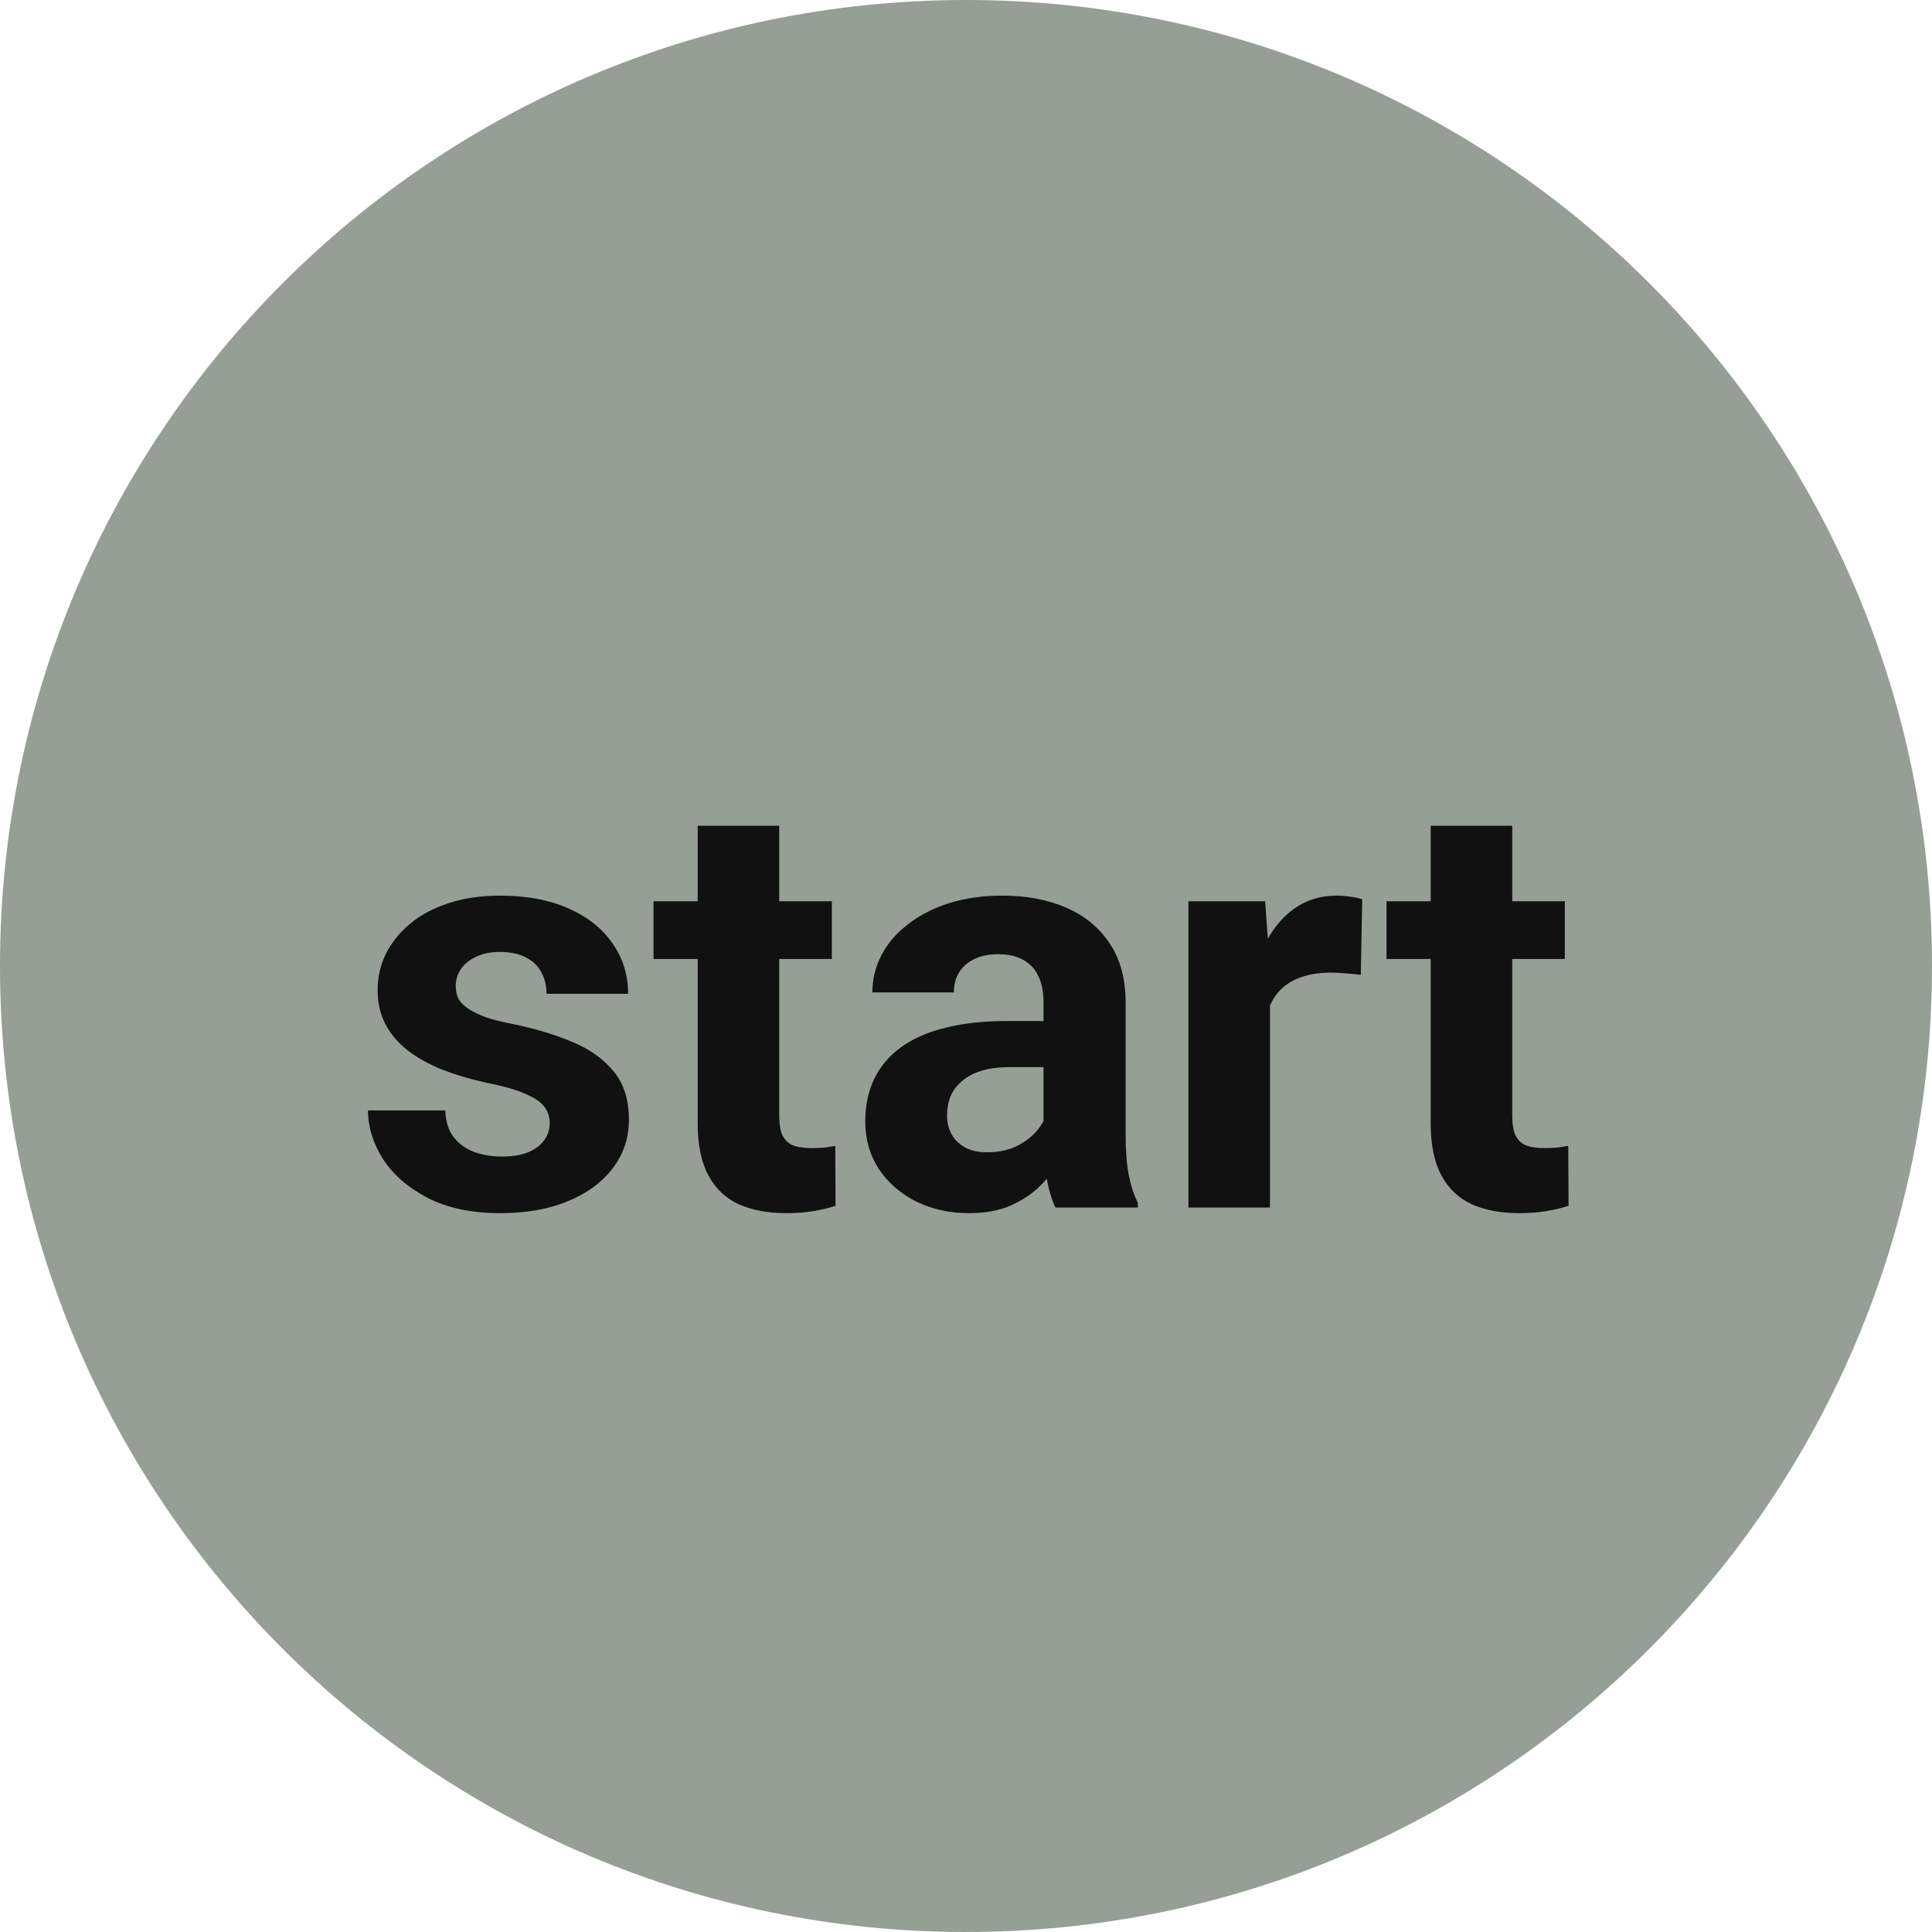
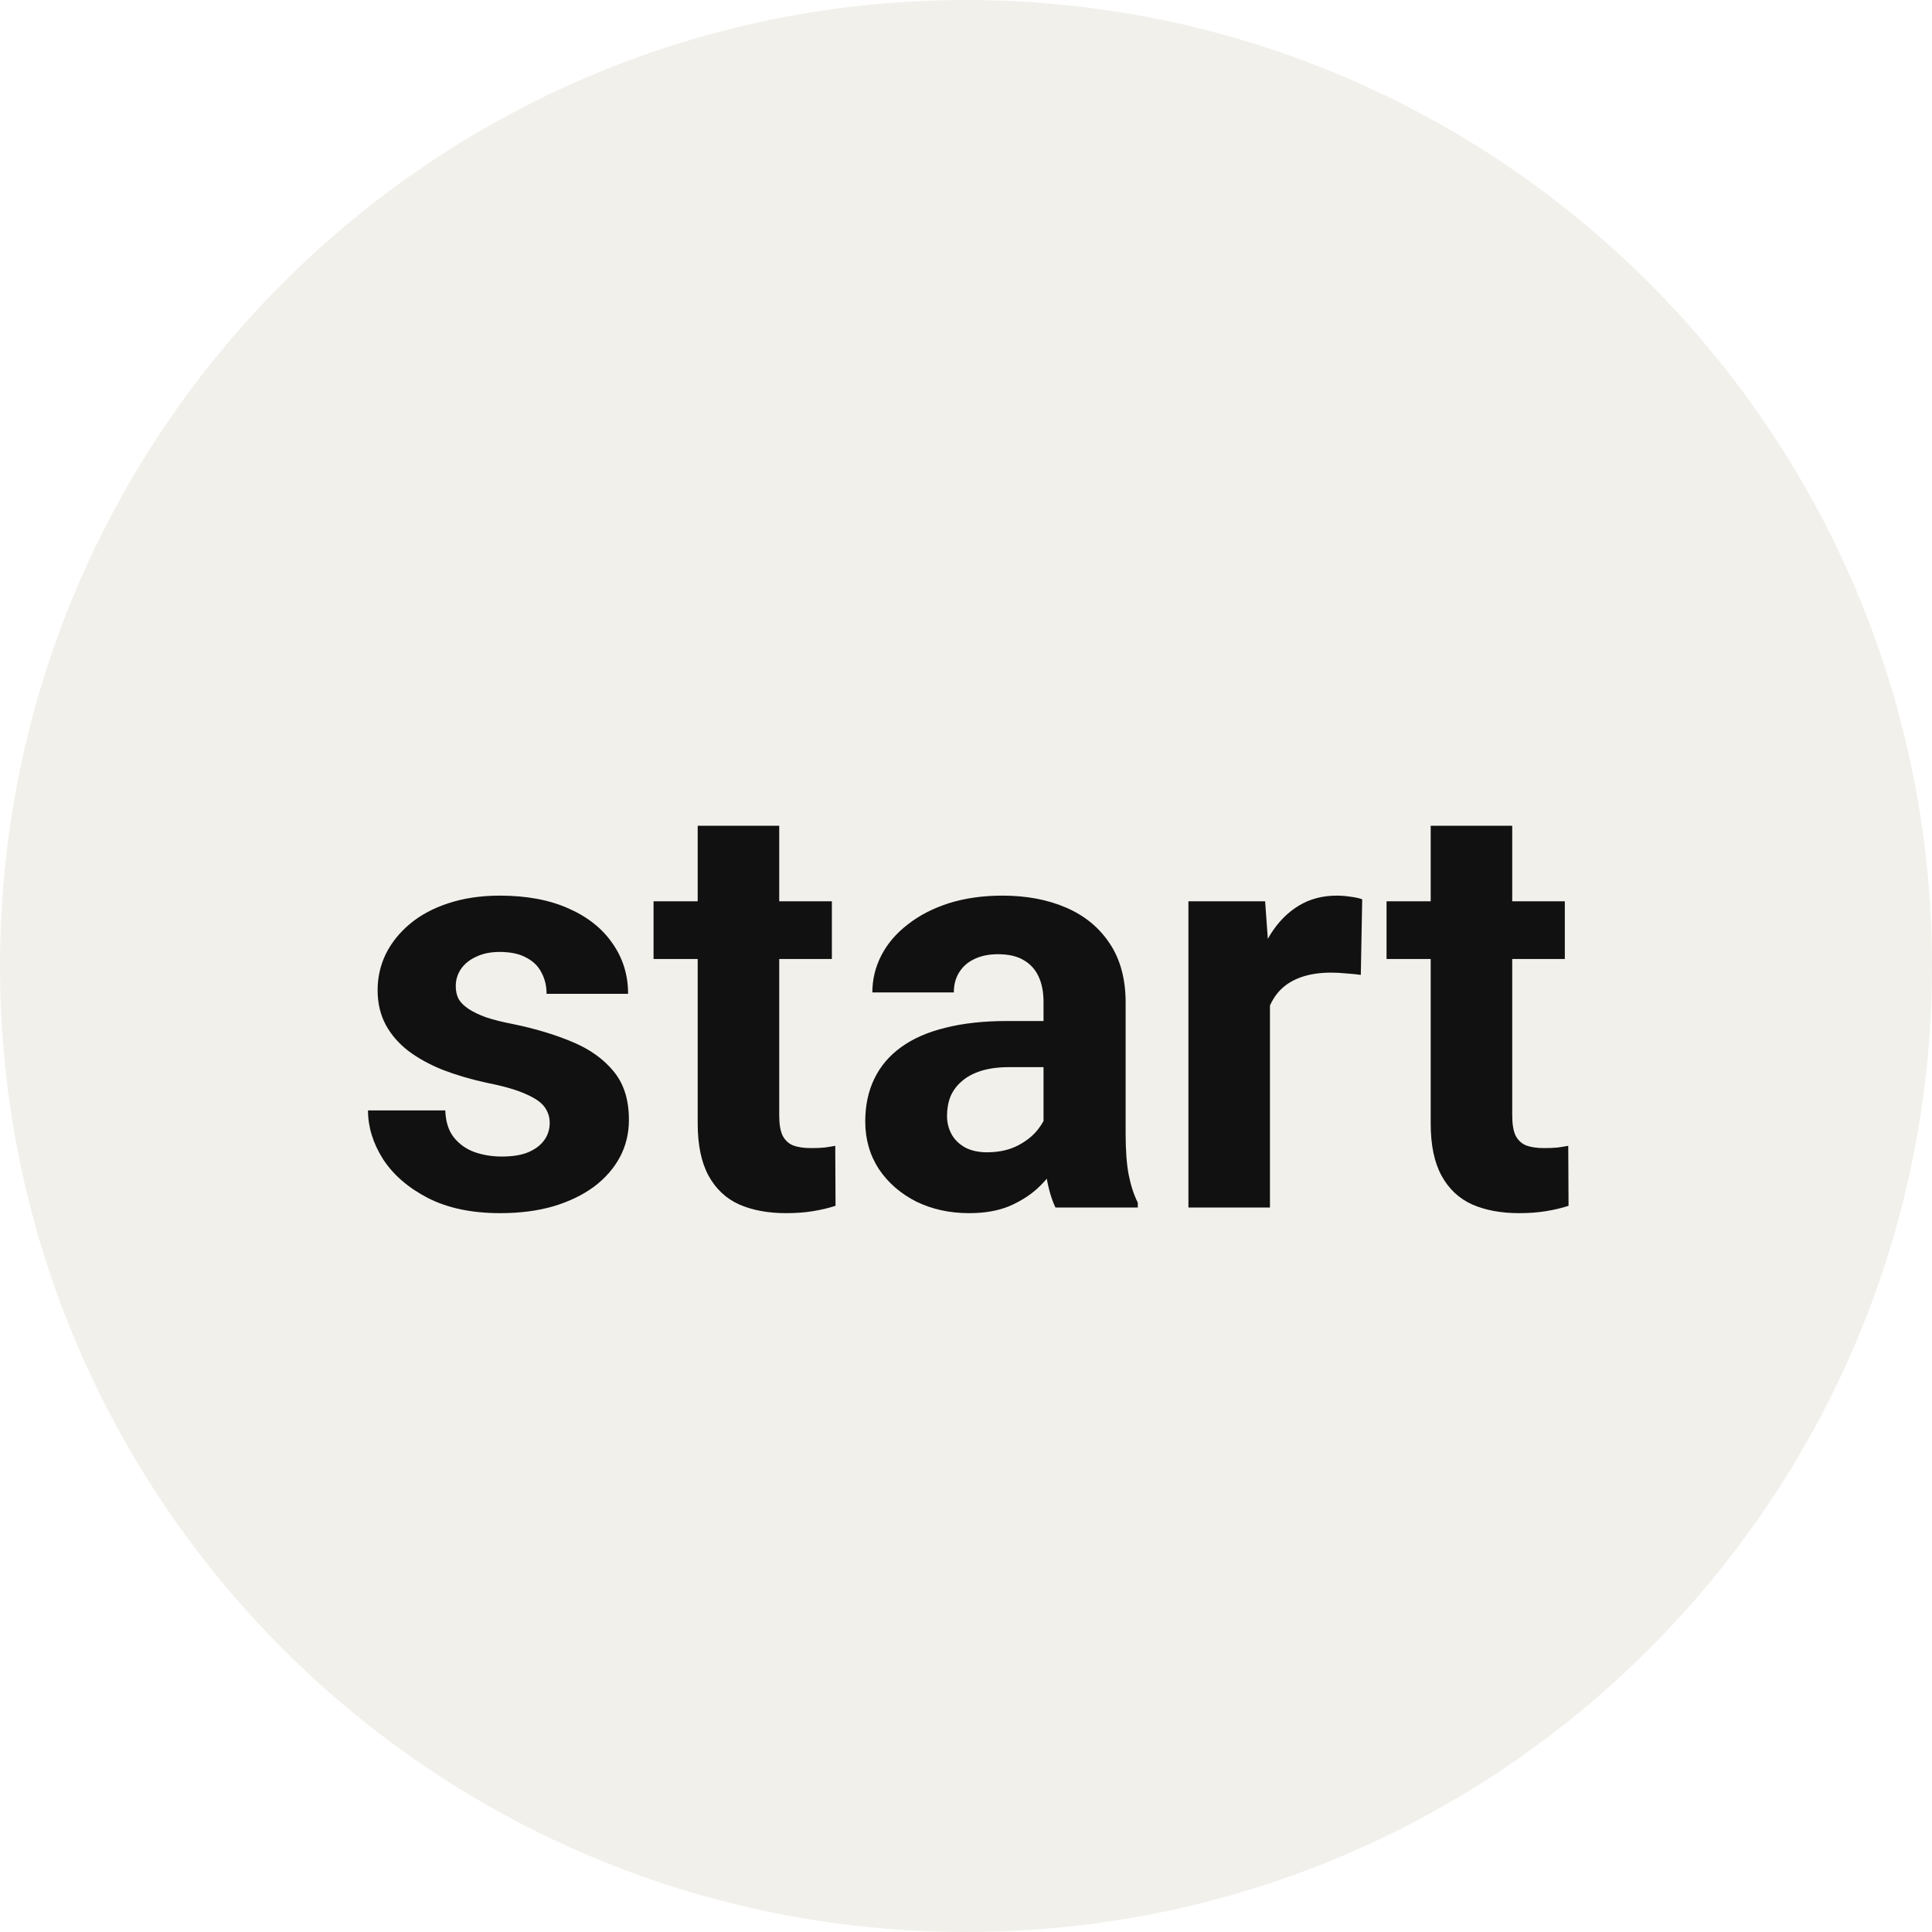
<svg xmlns="http://www.w3.org/2000/svg" width="40" height="40" viewBox="0 0 40 40" fill="none">
-   <circle cx="20" cy="20" r="20" fill="#959F95" />
+   <circle cx="20" cy="20" r="20" fill="#F2F0EB" />
  <path d="M11.381 23.248C11.381 23.127 11.346 23.018 11.275 22.92C11.205 22.822 11.074 22.732 10.883 22.65C10.695 22.564 10.424 22.486 10.068 22.416C9.748 22.346 9.449 22.258 9.172 22.152C8.898 22.043 8.66 21.912 8.457 21.76C8.258 21.607 8.102 21.428 7.988 21.221C7.875 21.01 7.818 20.77 7.818 20.5C7.818 20.234 7.875 19.984 7.988 19.75C8.105 19.516 8.271 19.309 8.486 19.129C8.705 18.945 8.971 18.803 9.283 18.701C9.6 18.596 9.955 18.543 10.35 18.543C10.9 18.543 11.373 18.631 11.768 18.807C12.166 18.982 12.471 19.225 12.682 19.533C12.896 19.838 13.004 20.186 13.004 20.576H11.316C11.316 20.412 11.281 20.266 11.211 20.137C11.145 20.004 11.039 19.9 10.895 19.826C10.754 19.748 10.57 19.709 10.344 19.709C10.156 19.709 9.994 19.742 9.857 19.809C9.721 19.871 9.615 19.957 9.541 20.066C9.471 20.172 9.436 20.289 9.436 20.418C9.436 20.516 9.455 20.604 9.494 20.682C9.537 20.756 9.605 20.824 9.699 20.887C9.793 20.949 9.914 21.008 10.062 21.062C10.215 21.113 10.402 21.16 10.625 21.203C11.082 21.297 11.49 21.42 11.85 21.572C12.209 21.721 12.494 21.924 12.705 22.182C12.916 22.436 13.021 22.77 13.021 23.184C13.021 23.465 12.959 23.723 12.834 23.957C12.709 24.191 12.529 24.396 12.295 24.572C12.06 24.744 11.779 24.879 11.451 24.977C11.127 25.07 10.762 25.117 10.355 25.117C9.766 25.117 9.266 25.012 8.855 24.801C8.449 24.59 8.141 24.322 7.93 23.998C7.723 23.67 7.619 23.334 7.619 22.99H9.219C9.227 23.221 9.285 23.406 9.395 23.547C9.508 23.688 9.65 23.789 9.822 23.852C9.998 23.914 10.188 23.945 10.391 23.945C10.609 23.945 10.791 23.916 10.935 23.857C11.08 23.795 11.19 23.713 11.264 23.611C11.342 23.506 11.381 23.385 11.381 23.248ZM17.223 18.66V19.855H13.531V18.66H17.223ZM14.445 17.096H16.133V23.09C16.133 23.273 16.156 23.414 16.203 23.512C16.254 23.609 16.328 23.678 16.426 23.717C16.523 23.752 16.646 23.77 16.795 23.77C16.9 23.77 16.994 23.766 17.076 23.758C17.162 23.746 17.234 23.734 17.293 23.723L17.299 24.965C17.154 25.012 16.998 25.049 16.83 25.076C16.662 25.104 16.477 25.117 16.273 25.117C15.902 25.117 15.578 25.057 15.301 24.936C15.027 24.811 14.816 24.611 14.668 24.338C14.52 24.064 14.445 23.705 14.445 23.26V17.096ZM21.605 23.57V20.746C21.605 20.543 21.572 20.369 21.506 20.225C21.439 20.076 21.336 19.961 21.195 19.879C21.059 19.797 20.881 19.756 20.662 19.756C20.475 19.756 20.312 19.789 20.176 19.855C20.039 19.918 19.934 20.01 19.859 20.131C19.785 20.248 19.748 20.387 19.748 20.547H18.061C18.061 20.277 18.123 20.021 18.248 19.779C18.373 19.537 18.555 19.324 18.793 19.141C19.031 18.953 19.314 18.807 19.643 18.701C19.975 18.596 20.346 18.543 20.756 18.543C21.248 18.543 21.686 18.625 22.068 18.789C22.451 18.953 22.752 19.199 22.971 19.527C23.193 19.855 23.305 20.266 23.305 20.758V23.471C23.305 23.818 23.326 24.104 23.369 24.326C23.412 24.545 23.475 24.736 23.557 24.9V25H21.852C21.77 24.828 21.707 24.613 21.664 24.355C21.625 24.094 21.605 23.832 21.605 23.57ZM21.828 21.139L21.84 22.094H20.896C20.674 22.094 20.48 22.119 20.316 22.17C20.152 22.221 20.018 22.293 19.912 22.387C19.807 22.477 19.729 22.582 19.678 22.703C19.631 22.824 19.607 22.957 19.607 23.102C19.607 23.246 19.641 23.377 19.707 23.494C19.773 23.607 19.869 23.697 19.994 23.764C20.119 23.826 20.266 23.857 20.434 23.857C20.688 23.857 20.908 23.807 21.096 23.705C21.283 23.604 21.428 23.479 21.529 23.33C21.635 23.182 21.689 23.041 21.693 22.908L22.139 23.623C22.076 23.783 21.99 23.949 21.881 24.121C21.775 24.293 21.641 24.455 21.477 24.607C21.312 24.756 21.115 24.879 20.885 24.977C20.654 25.07 20.381 25.117 20.064 25.117C19.662 25.117 19.297 25.037 18.969 24.877C18.645 24.713 18.387 24.488 18.195 24.203C18.008 23.914 17.914 23.586 17.914 23.219C17.914 22.887 17.977 22.592 18.102 22.334C18.227 22.076 18.41 21.859 18.652 21.684C18.898 21.504 19.205 21.369 19.572 21.279C19.939 21.186 20.365 21.139 20.85 21.139H21.828ZM26.293 20.043V25H24.605V18.66H26.193L26.293 20.043ZM28.203 18.619L28.174 20.184C28.092 20.172 27.992 20.162 27.875 20.154C27.762 20.143 27.658 20.137 27.564 20.137C27.326 20.137 27.119 20.168 26.943 20.23C26.771 20.289 26.627 20.377 26.51 20.494C26.396 20.611 26.311 20.754 26.252 20.922C26.197 21.09 26.166 21.281 26.158 21.496L25.818 21.391C25.818 20.98 25.859 20.604 25.941 20.26C26.023 19.912 26.143 19.609 26.299 19.352C26.459 19.094 26.654 18.895 26.885 18.754C27.115 18.613 27.379 18.543 27.676 18.543C27.77 18.543 27.865 18.551 27.963 18.566C28.061 18.578 28.141 18.596 28.203 18.619ZM32.398 18.66V19.855H28.707V18.66H32.398ZM29.621 17.096H31.309V23.09C31.309 23.273 31.332 23.414 31.379 23.512C31.43 23.609 31.504 23.678 31.602 23.717C31.699 23.752 31.822 23.77 31.971 23.77C32.076 23.77 32.17 23.766 32.252 23.758C32.338 23.746 32.41 23.734 32.469 23.723L32.475 24.965C32.33 25.012 32.174 25.049 32.006 25.076C31.838 25.104 31.652 25.117 31.449 25.117C31.078 25.117 30.754 25.057 30.477 24.936C30.203 24.811 29.992 24.611 29.844 24.338C29.695 24.064 29.621 23.705 29.621 23.26V17.096Z" fill="#111111" />
</svg>
